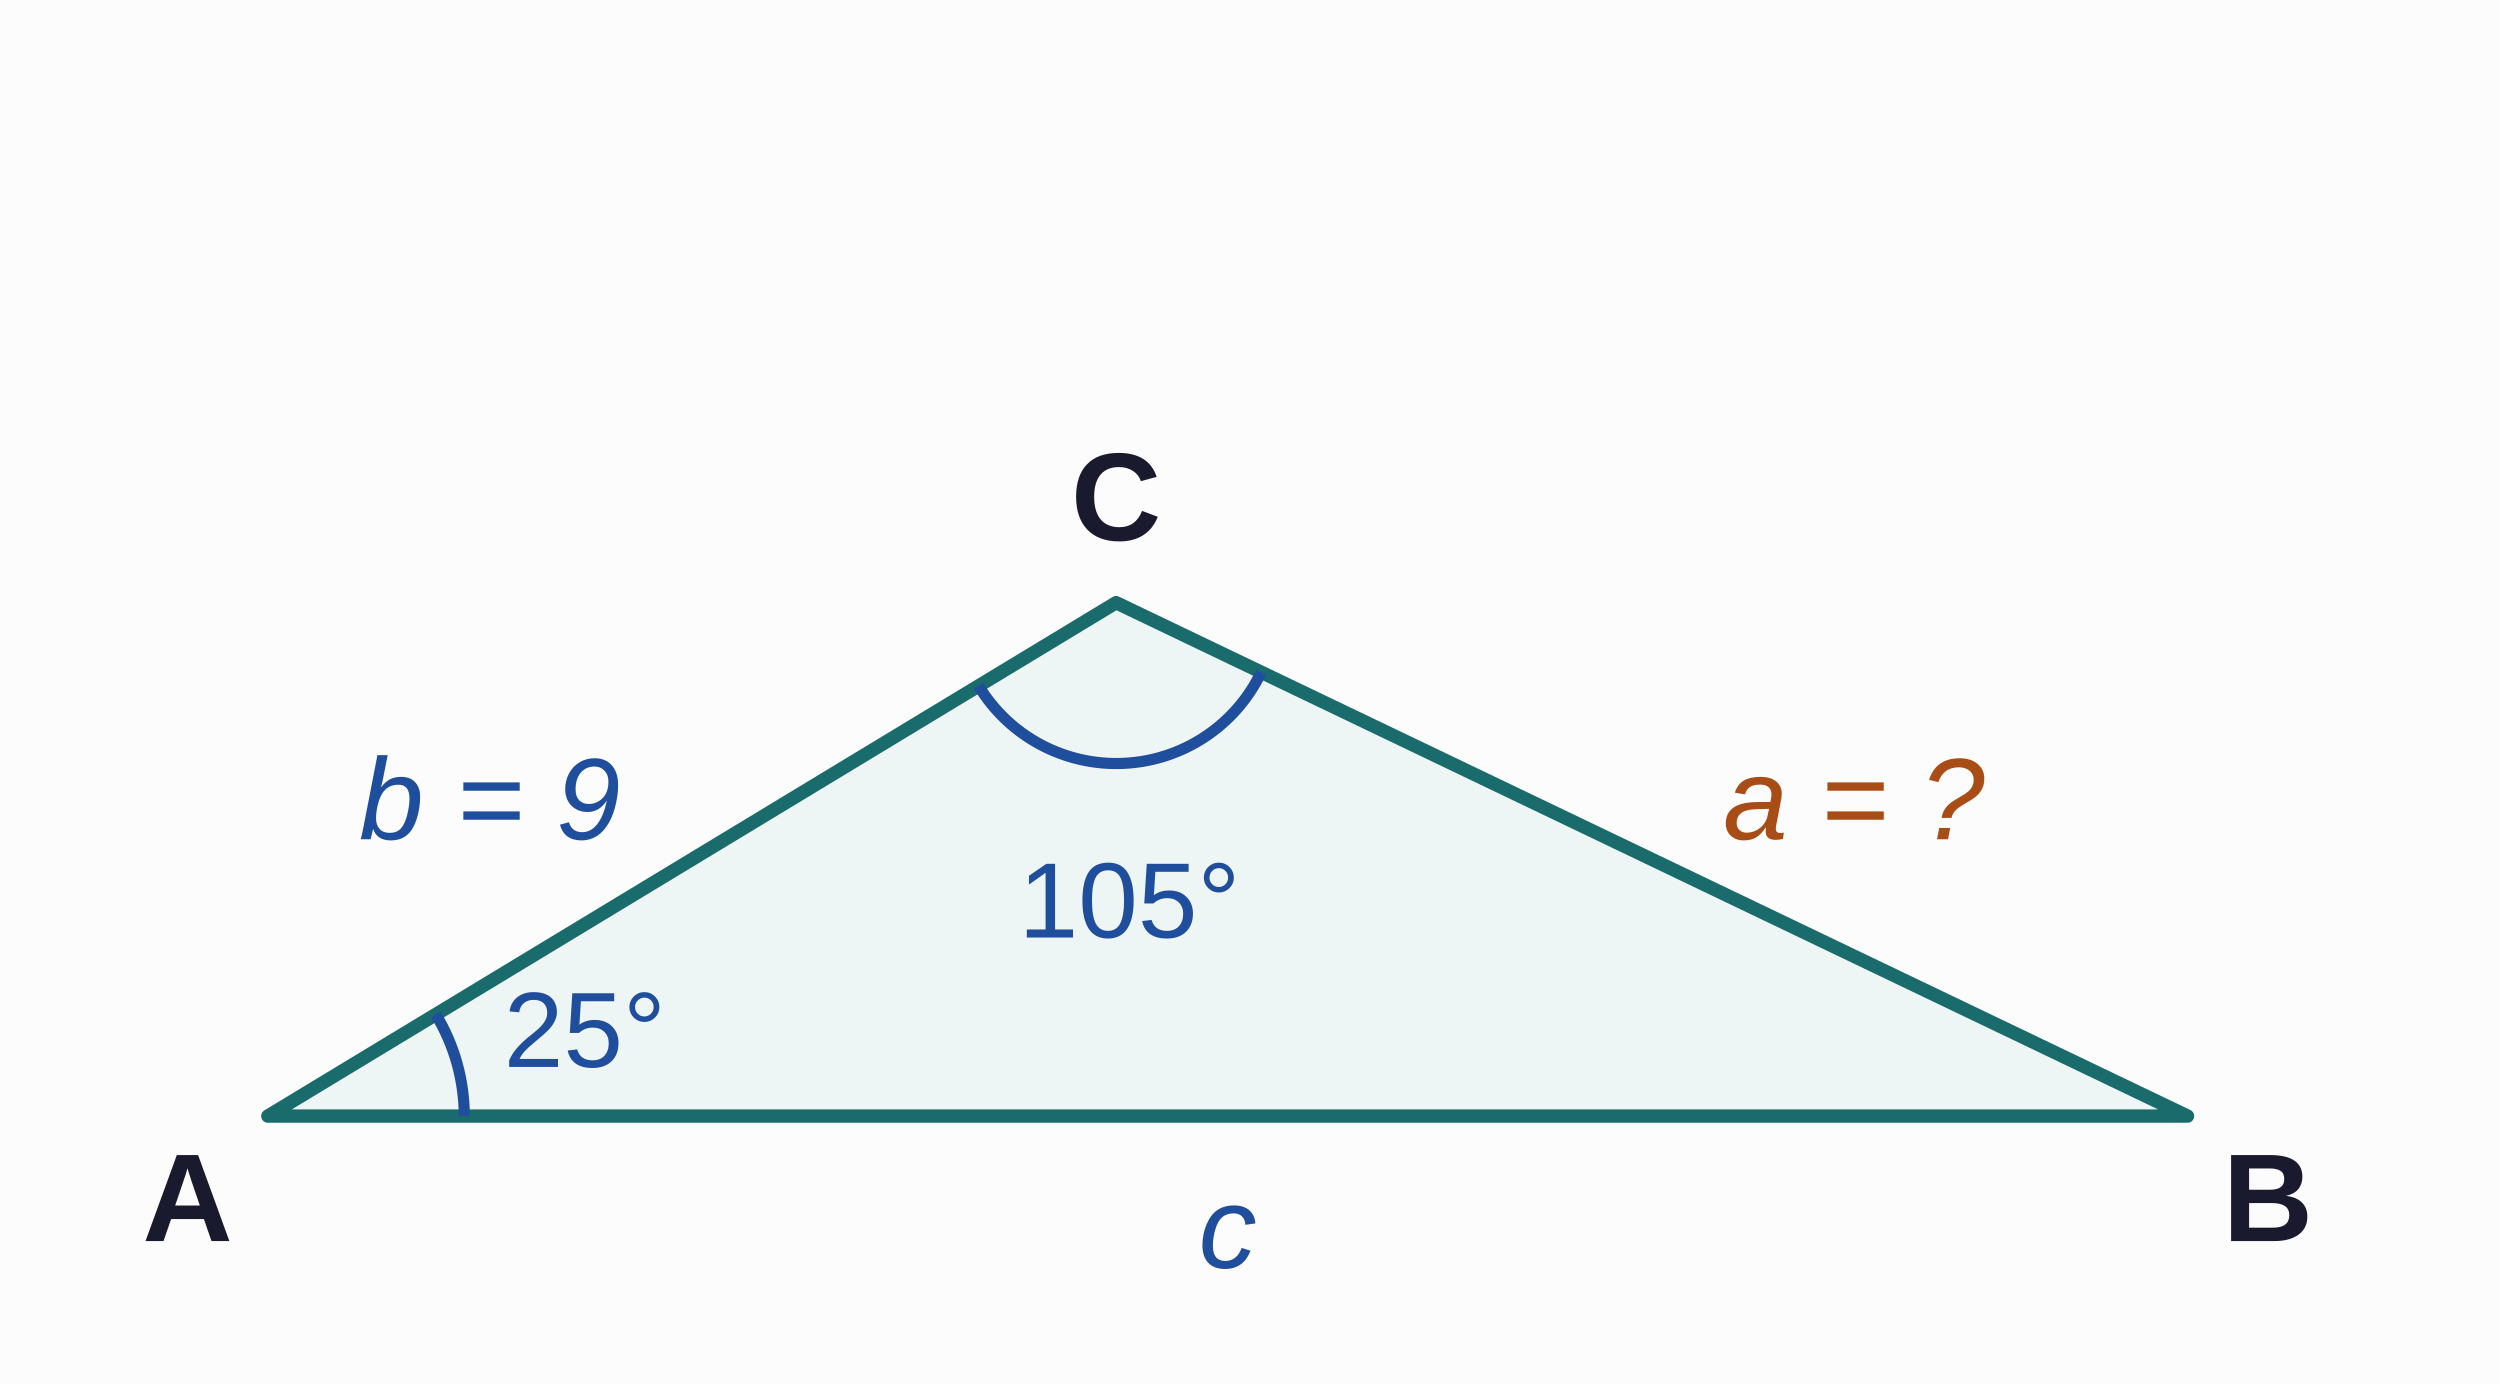
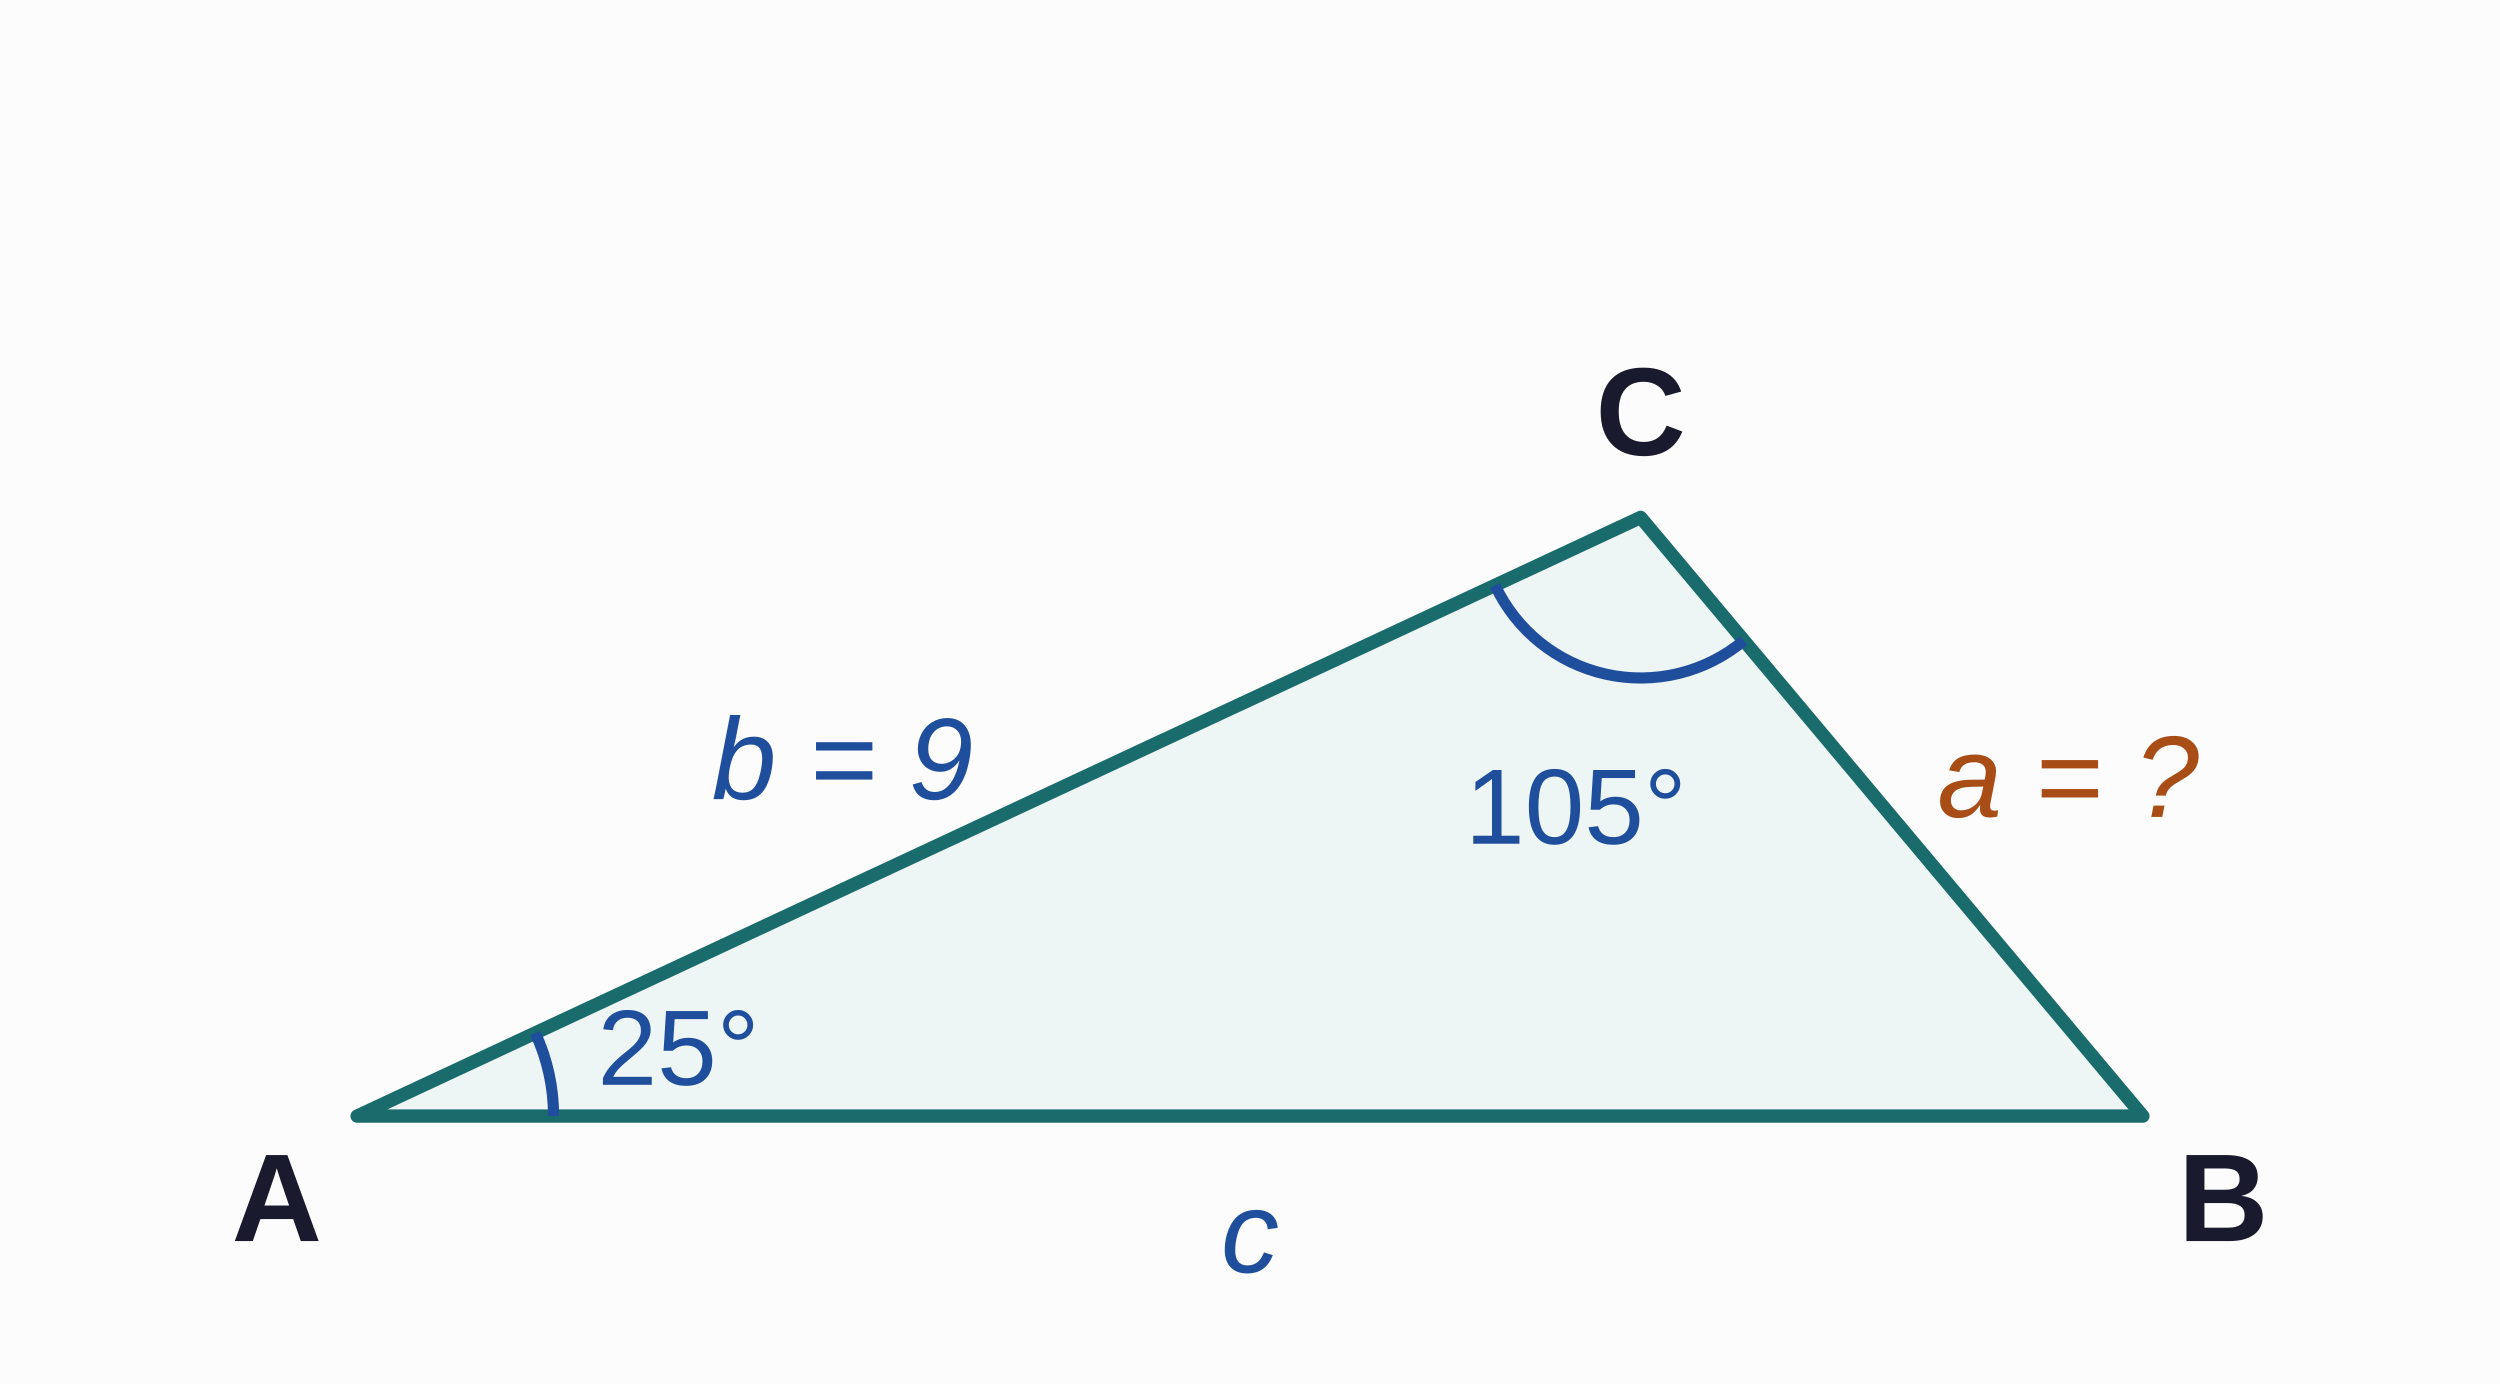
<svg viewBox="0 0 560 310" font-family="Arial, Helvetica, sans-serif" font-size="28">
  <rect x="0" y="0" width="560" height="310" fill="#fcfcfc" />
-   <polygon points="60,250 490,250 250,135" fill="#eef5f5" stroke="#1a6b6b" stroke-width="3" stroke-linejoin="round" />
+   <polygon points="80.0,250.0 480.0,250.0 367.5,115.9" fill="#eef5f5" stroke="#1a6b6b" stroke-width="3" stroke-linejoin="round" />
  <g fill="#1a1a2e" font-weight="bold">
-     <text x="42" y="278" text-anchor="middle">A</text>
-     <text x="508" y="278" text-anchor="middle">B</text>
-     <text x="250" y="121" text-anchor="middle">C</text>
+     <text x="62.0" y="278.0" text-anchor="middle">A</text>
+     <text x="498.0" y="278.0" text-anchor="middle">B</text>
+     <text x="367.5" y="101.9" text-anchor="middle">C</text>
  </g>
-   <path d="M 97.6 227.2 A 44 44 0 0 1 104.0 250.0" fill="none" stroke="#1f4e9c" stroke-width="2.5" />
-   <text x="131" y="239" text-anchor="middle" fill="#1f4e9c" font-size="24">25°</text>
-   <path d="M 282.5 150.6 A 36 36 0 0 1 219.2 153.6" fill="none" stroke="#1f4e9c" stroke-width="2.5" />
-   <text x="253" y="210" text-anchor="middle" fill="#1f4e9c" font-size="24">105°</text>
-   <text x="386" y="188" text-anchor="start" fill="#a84d16" font-style="italic" font-size="26">a = ?</text>
-   <text x="139" y="188" text-anchor="end" fill="#1f4e9c" font-style="italic" font-size="26">b = 9</text>
-   <text x="275" y="284" text-anchor="middle" fill="#1f4e9c" font-style="italic" font-size="26">c</text>
+   <path d="M 119.9 231.4 A 44 44 0 0 1 124.0 250.0" fill="none" stroke="#1f4e9c" stroke-width="2.5" />
+   <text x="152" y="243" text-anchor="middle" fill="#1f4e9c" font-size="24">25°</text>
+   <path d="M 390.6 143.5 A 36 36 0 0 1 334.9 131.1" fill="none" stroke="#1f4e9c" stroke-width="2.5" />
+   <text x="353" y="189" text-anchor="middle" fill="#1f4e9c" font-size="24">105°</text>
+   <text x="434" y="183" text-anchor="start" fill="#a84d16" font-style="italic" font-size="26">a = ?</text>
+   <text x="218" y="179" text-anchor="end" fill="#1f4e9c" font-style="italic" font-size="26">b = 9</text>
+   <text x="280" y="285" text-anchor="middle" fill="#1f4e9c" font-style="italic" font-size="26">c</text>
</svg>
